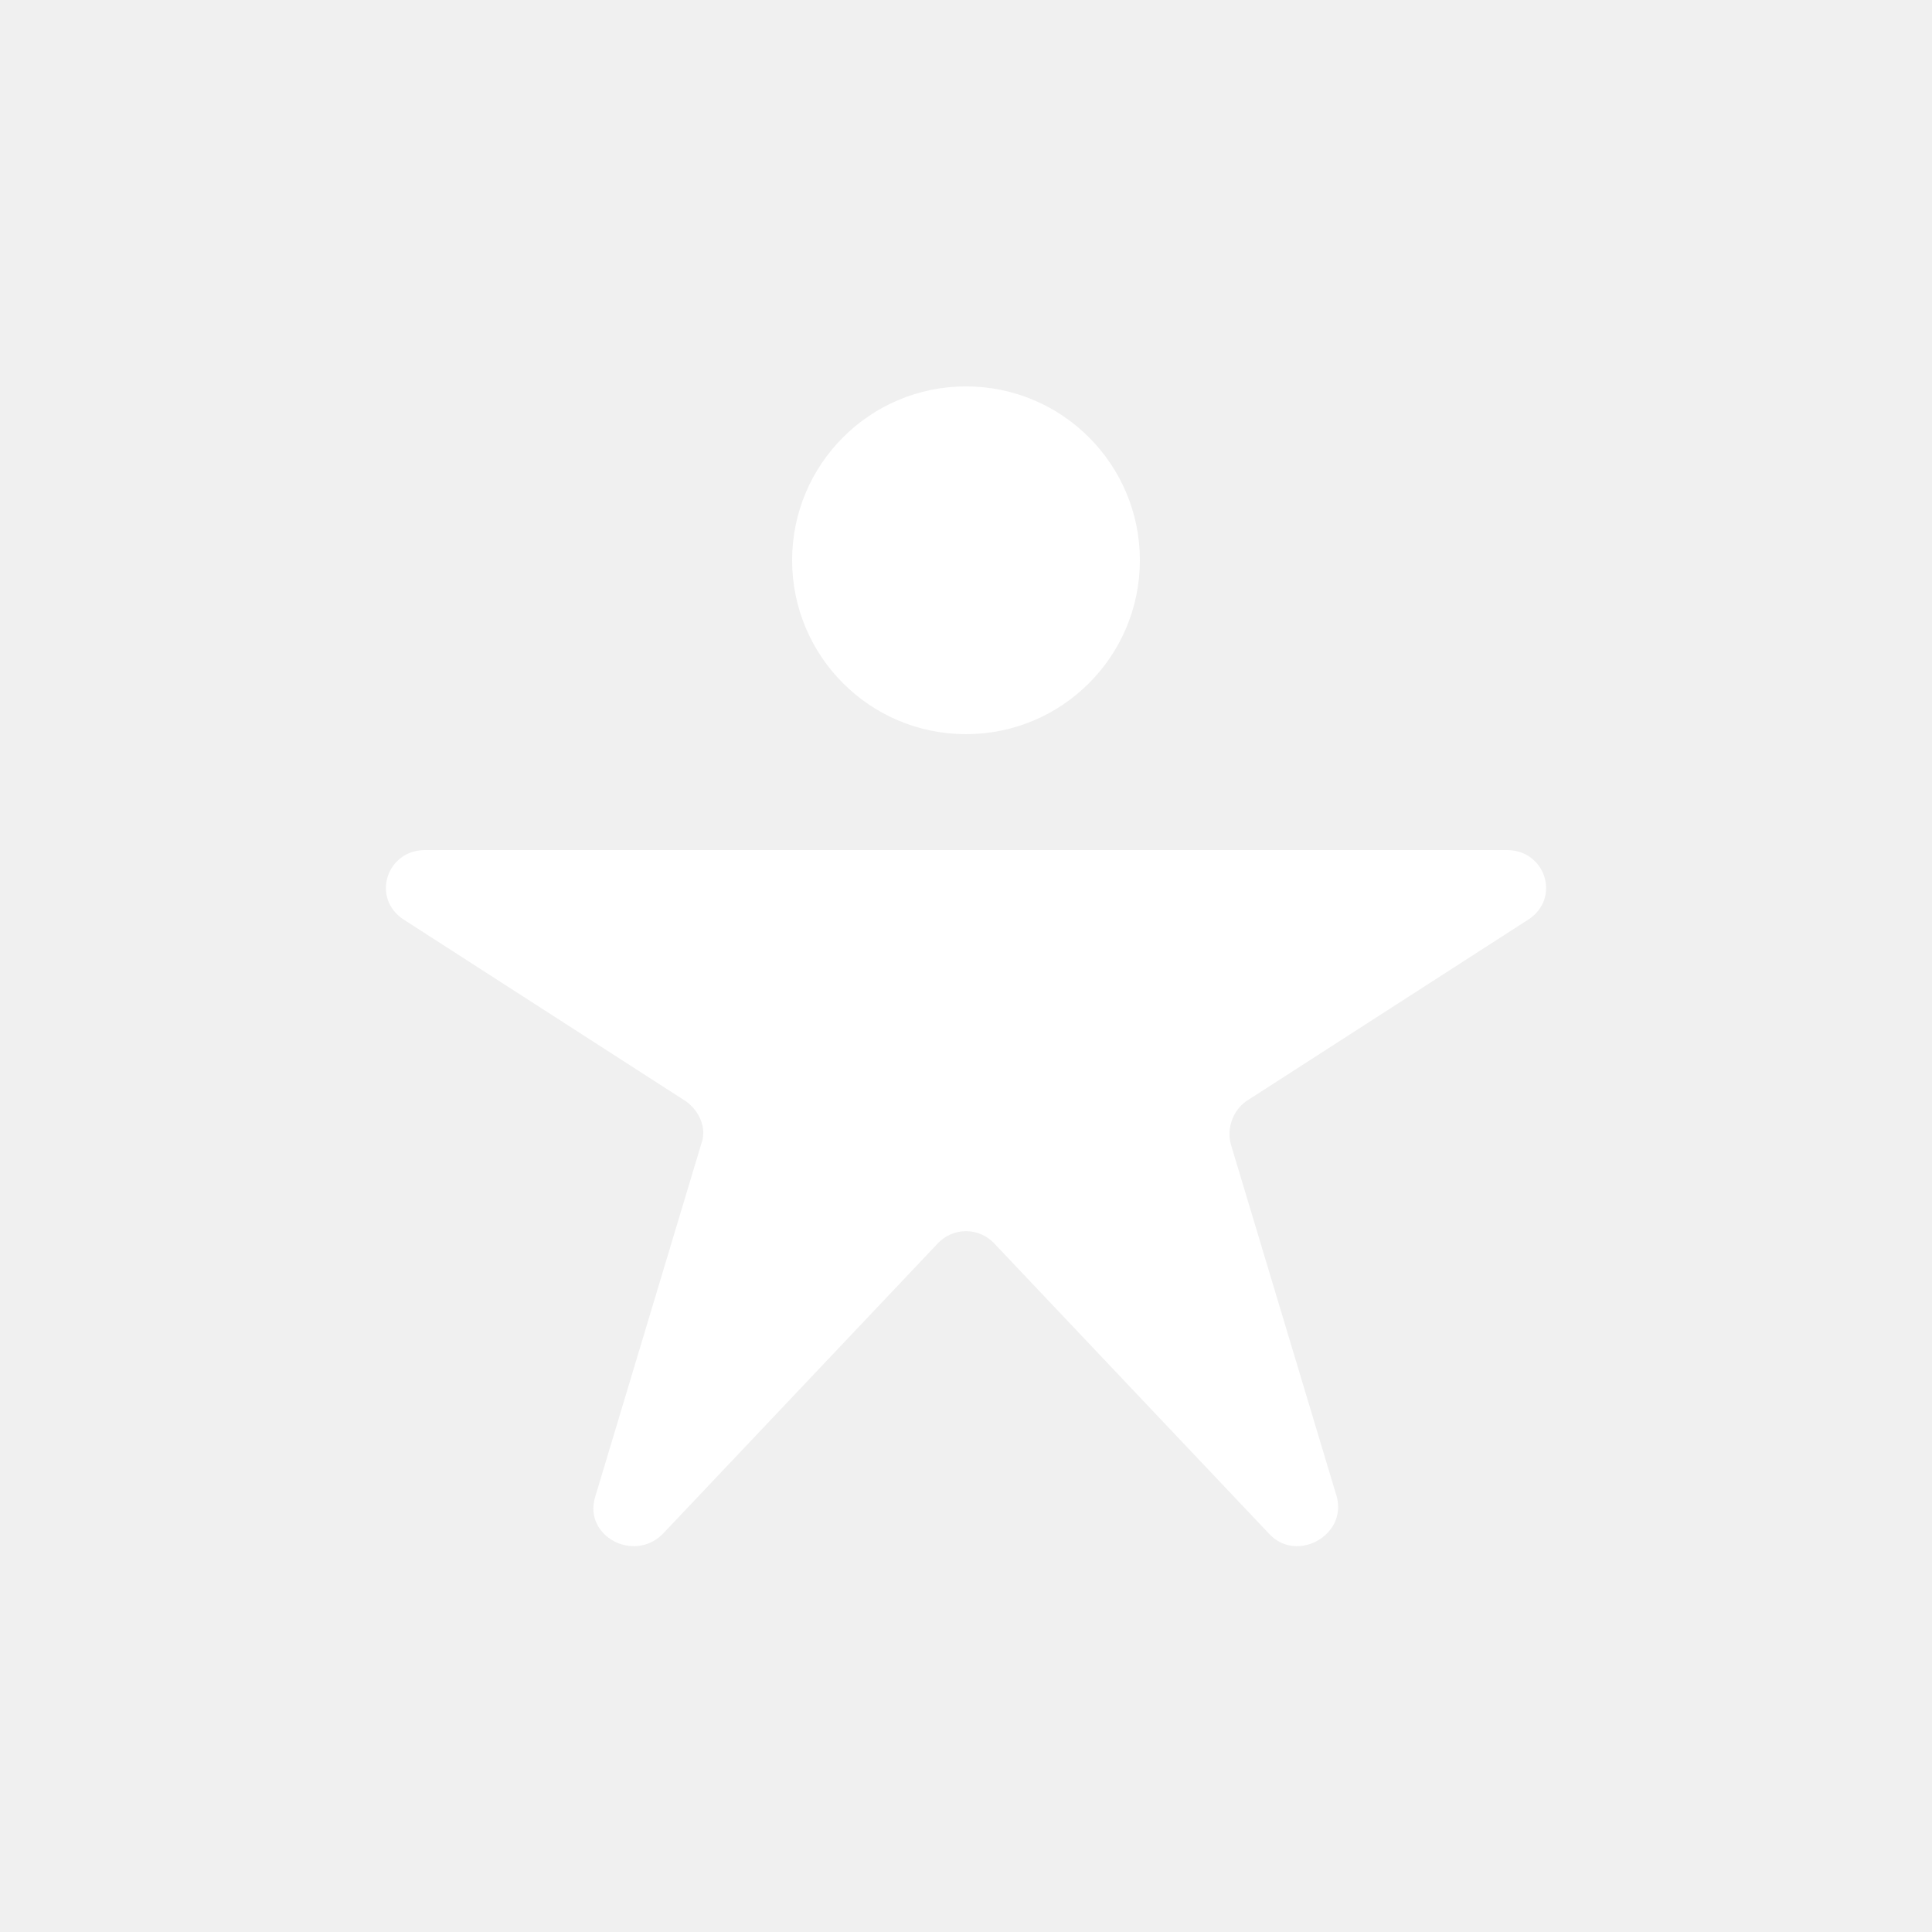
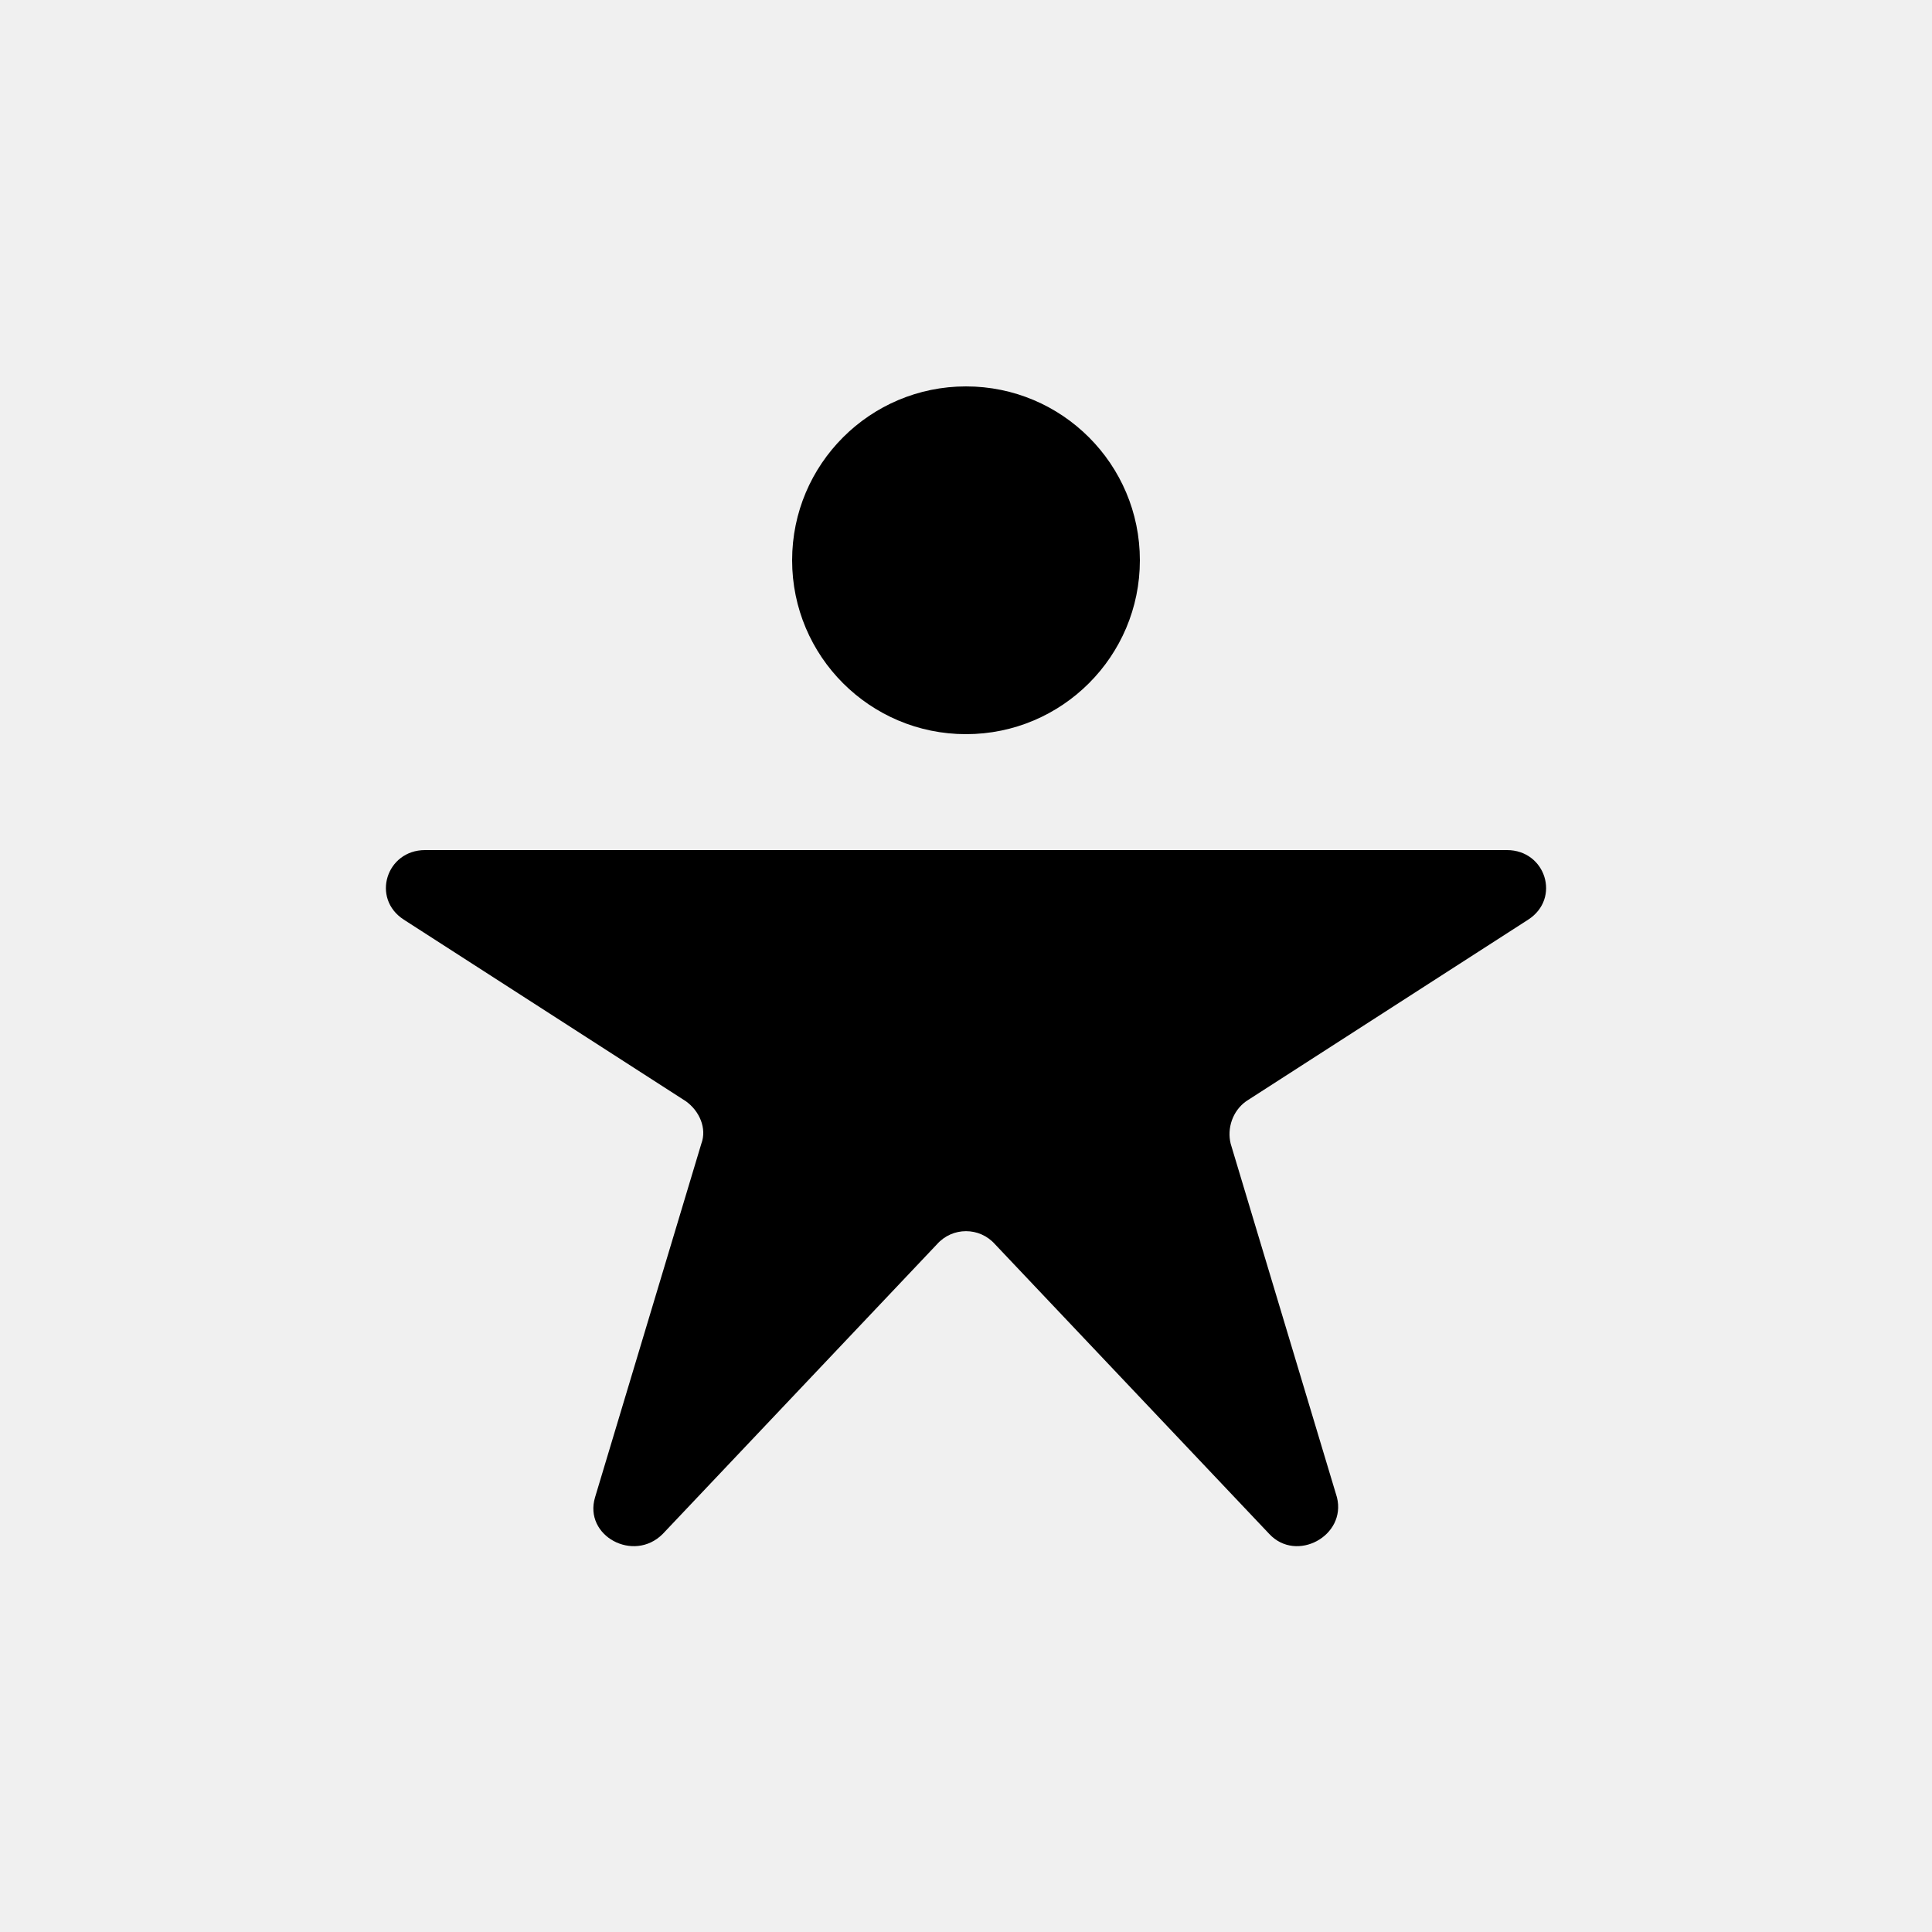
<svg xmlns="http://www.w3.org/2000/svg" width="60" height="60" viewBox="0 0 100 100">
-   <circle fill="#fff" cx="50" cy="29" r="9" />
-   <path fill="#fff" d="m78 44h-56c-2 0-2.8 2.5-1.1 3.6l14.6 9.4c0.7 0.5 1.1 1.4 0.8 2.2l-5.5 18.3c-0.6 2 2 3.4 3.5 1.9l14.2-15c0.8-0.9 2.2-0.9 3 0l14.2 15c1.4 1.5 4 0.1 3.5-1.9l-5.5-18.3c-0.2-0.8 0.1-1.7 0.8-2.2l14.6-9.4c1.7-1.1 0.9-3.6-1.1-3.6z" />
+   <circle cx="50" cy="29" r="9" />
+   <path d="m78 44h-56c-2 0-2.8 2.5-1.1 3.6l14.6 9.4c0.7 0.5 1.1 1.4 0.8 2.2l-5.5 18.3c-0.6 2 2 3.4 3.5 1.9l14.2-15c0.8-0.9 2.2-0.9 3 0l14.2 15c1.4 1.5 4 0.1 3.5-1.9l-5.5-18.3c-0.2-0.8 0.1-1.7 0.8-2.2l14.6-9.4c1.7-1.1 0.9-3.6-1.1-3.6z" />
</svg>
